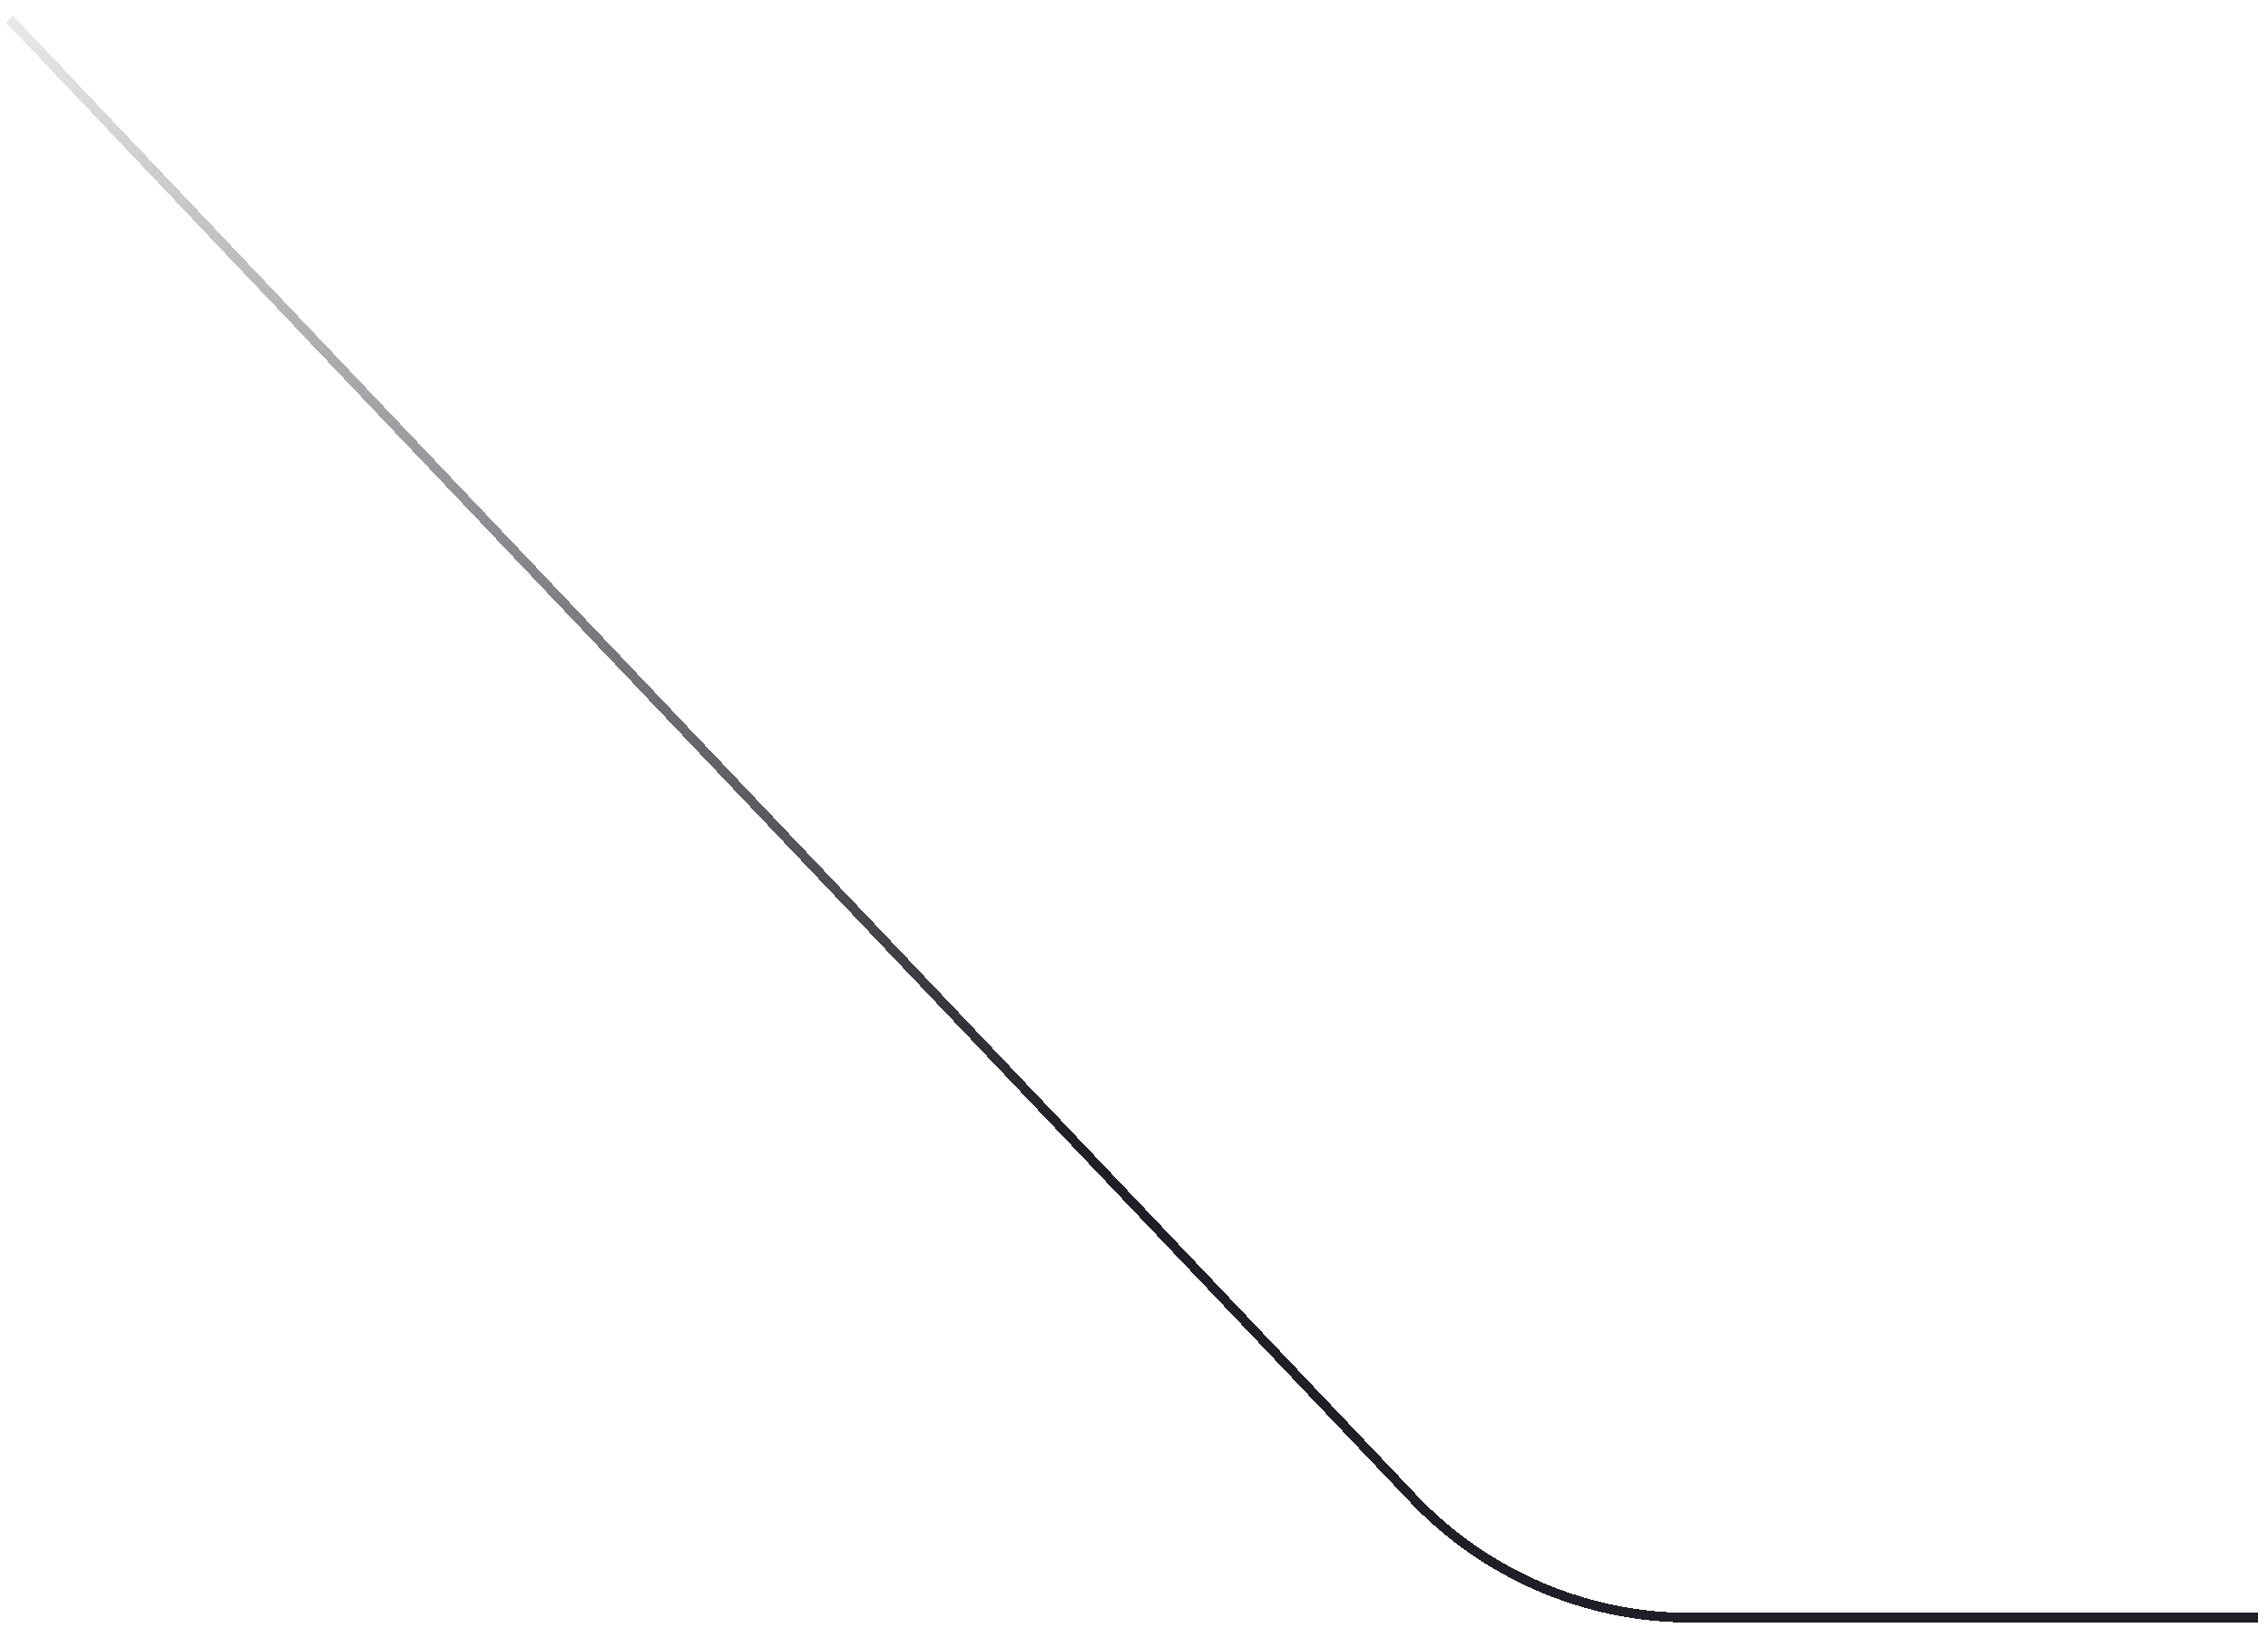
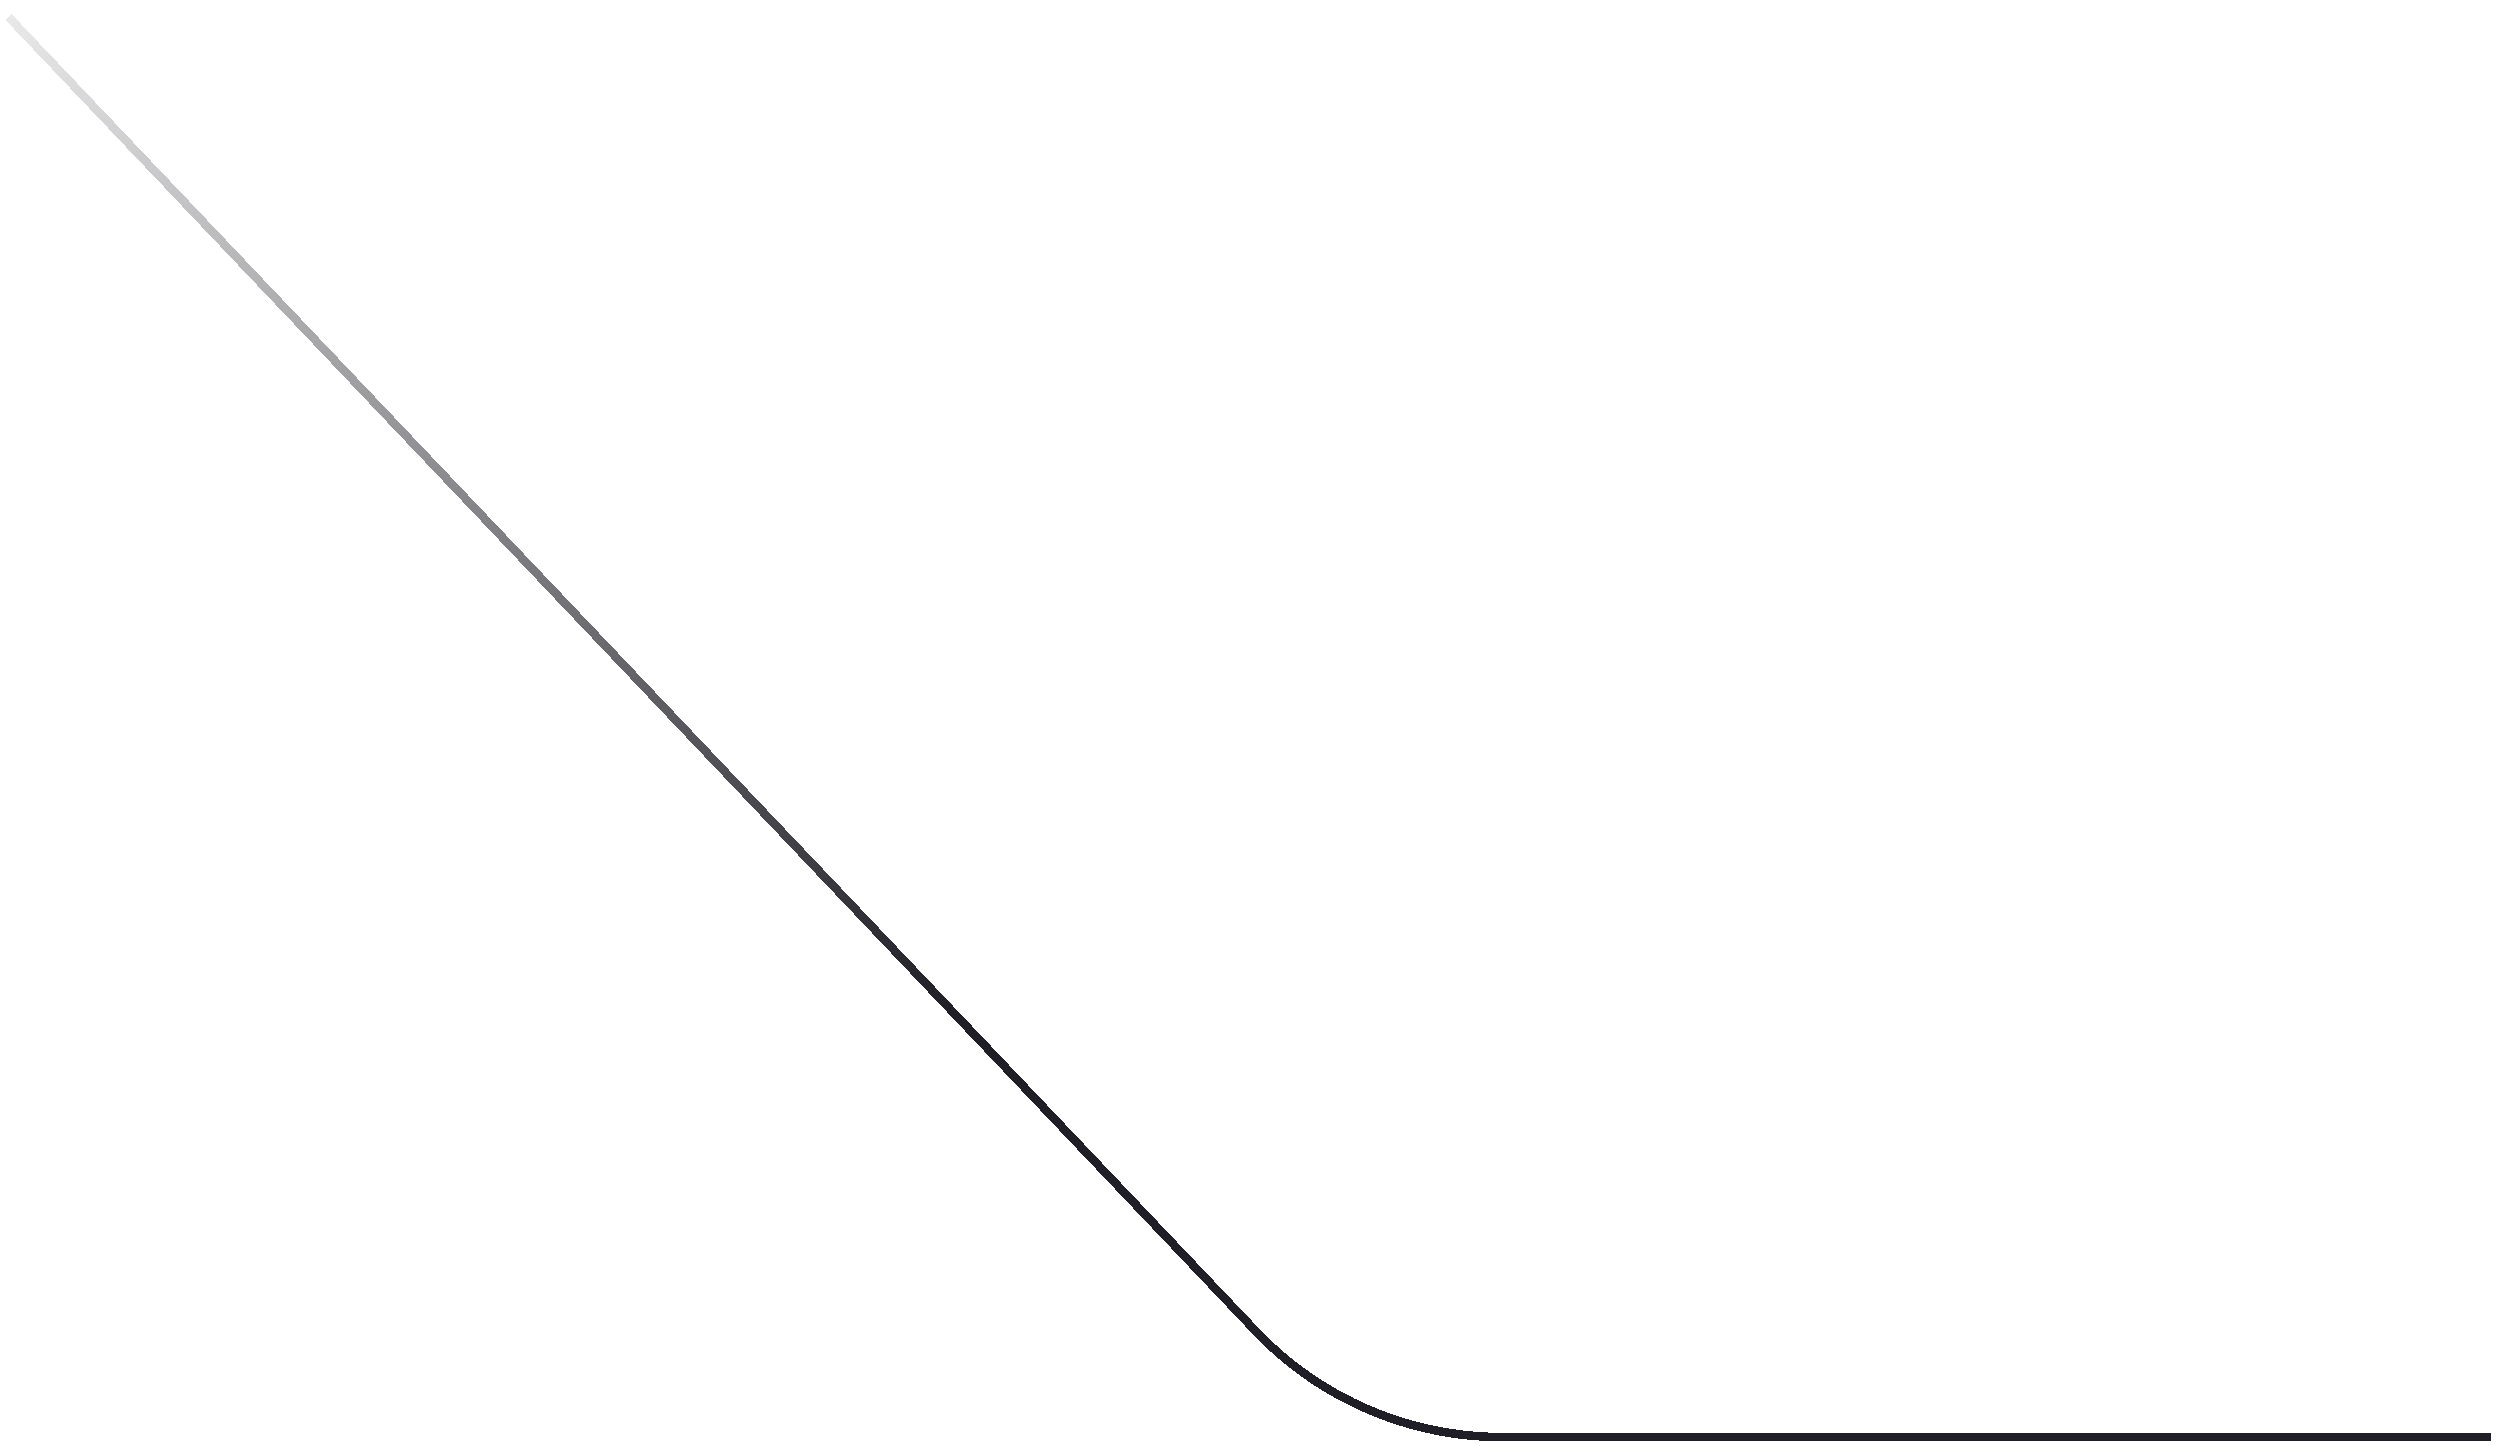
- <svg xmlns="http://www.w3.org/2000/svg" width="237" height="170" viewBox="0 0 237 170" fill="none">
-   <g filter="url(#filter0_d_220_10351)">
-     <path d="M1 2L147.671 156.536C155.223 164.494 165.713 169 176.684 169H236" stroke="url(#paint0_linear_220_10351)" shape-rendering="crispEdges" />
+ <svg xmlns="http://www.w3.org/2000/svg" width="294" height="170" viewBox="0 0 294 170" fill="none">
+   <g filter="url(#filter0_d_11557_8512)">
+     <path d="M1 2L147.671 156.536C155.223 164.494 165.713 169 176.684 169H293" stroke="url(#paint0_linear_11557_8512)" shape-rendering="crispEdges" />
  </g>
  <defs>
-     <filter id="filter0_d_220_10351" x="0.637" y="0.656" width="236.363" height="168.844" filterUnits="userSpaceOnUse" color-interpolation-filters="sRGB">
+     <filter id="filter0_d_11557_8512" x="0.638" y="0.656" width="293.362" height="168.844" filterUnits="userSpaceOnUse" color-interpolation-filters="sRGB">
      <feFlood flood-opacity="0" result="BackgroundImageFix" />
      <feColorMatrix in="SourceAlpha" type="matrix" values="0 0 0 0 0 0 0 0 0 0 0 0 0 0 0 0 0 0 127 0" result="hardAlpha" />
      <feOffset dx="0" dy="0" />
      <feComposite in2="hardAlpha" operator="out" />
      <feColorMatrix type="matrix" values="0 0 0 0 0 0 0 0 0 0 0 0 0 0 0 0 0 0 1 0" />
-       <feBlend mode="normal" in2="BackgroundImageFix" result="effect1_dropShadow_220_10351" />
-       <feBlend mode="normal" in="SourceGraphic" in2="effect1_dropShadow_220_10351" result="shape" />
+       <feBlend mode="normal" in2="BackgroundImageFix" result="effect1_dropShadow_11557_8512" />
+       <feBlend mode="normal" in="SourceGraphic" in2="effect1_dropShadow_11557_8512" result="shape" />
    </filter>
-     <linearGradient id="paint0_linear_220_10351" x1="111.5" y1="119" x2="1" y2="2" gradientUnits="userSpaceOnUse">
+     <linearGradient id="paint0_linear_11557_8512" x1="111.5" y1="119" x2="1" y2="2" gradientUnits="userSpaceOnUse">
      <stop stop-color="#201F27" />
      <stop offset="1" stop-color="#201F27" stop-opacity="0.1" />
    </linearGradient>
  </defs>
</svg>
